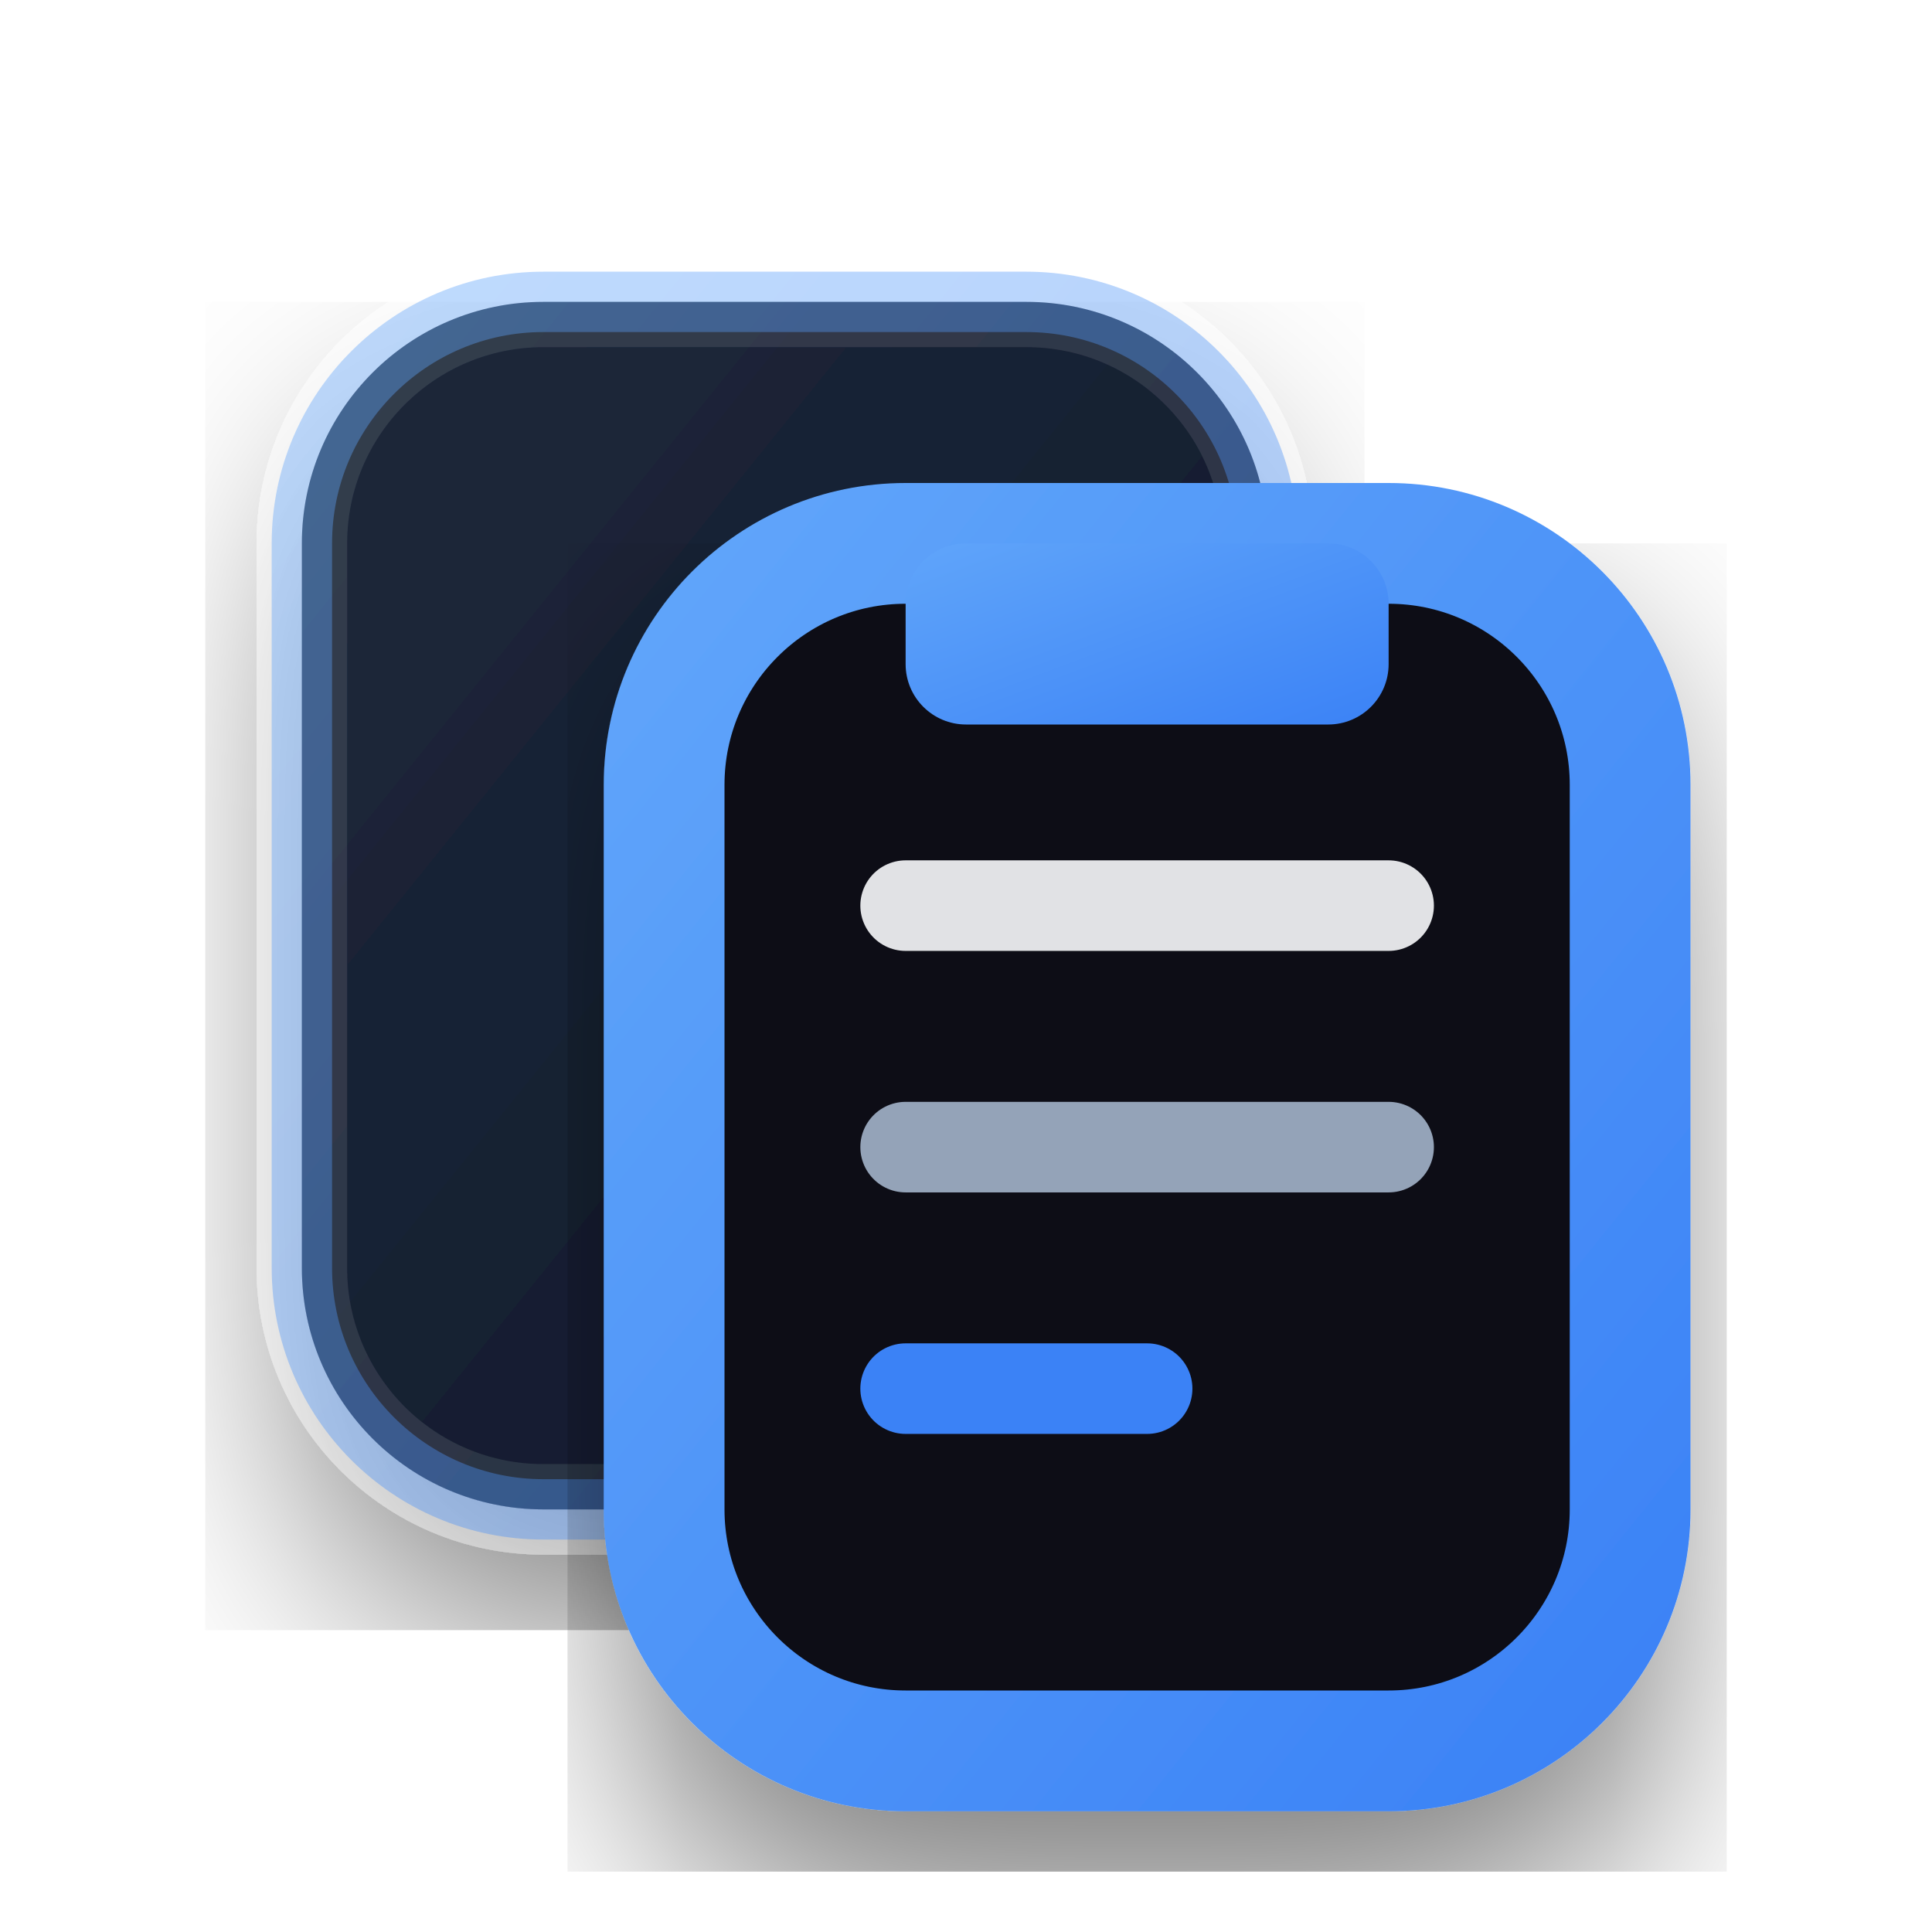
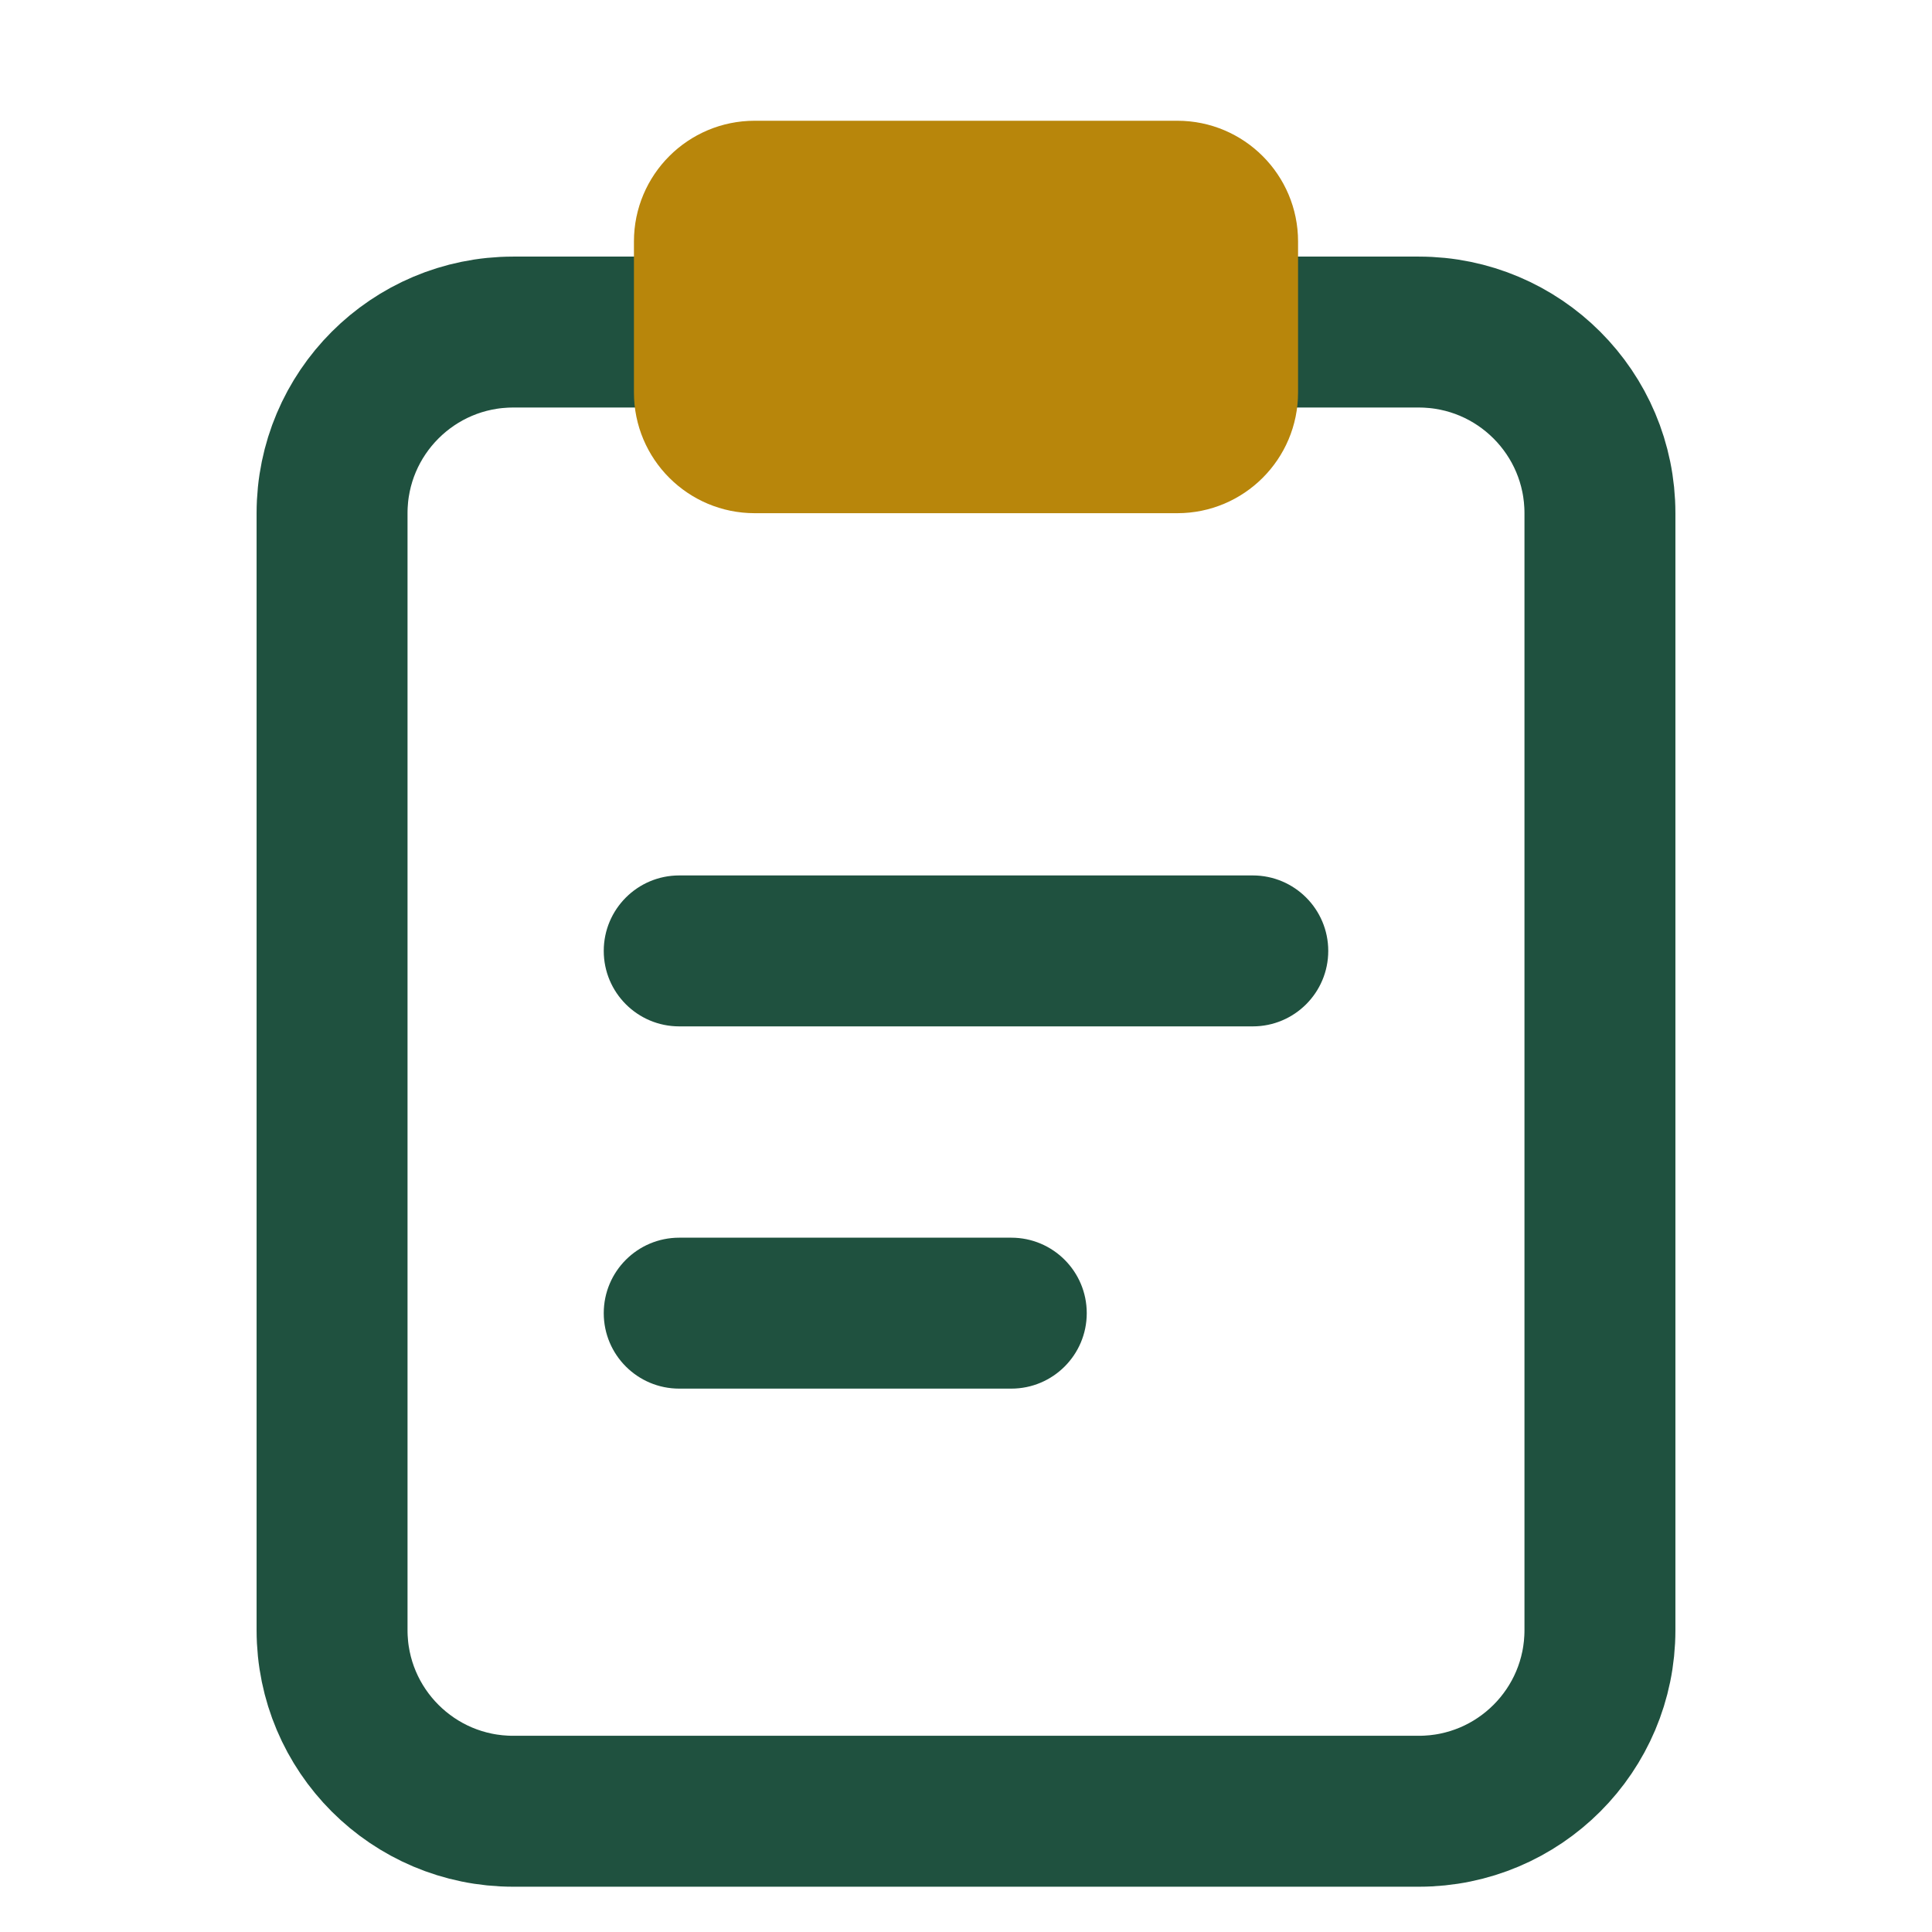
- <svg xmlns="http://www.w3.org/2000/svg" viewBox="0 0 32 32" width="32" height="32">
-   <defs>
-     <linearGradient id="primary-glow" x1="0%" y1="0%" x2="100%" y2="100%">
-       <stop offset="0%" stop-color="#60a5fa" />
-       <stop offset="100%" stop-color="#3b82f6" />
-     </linearGradient>
-     <linearGradient id="bg-glow" x1="0%" y1="0%" x2="100%" y2="100%">
-       <stop offset="0%" stop-color="#1e293b" />
-       <stop offset="100%" stop-color="#0f172a" />
-     </linearGradient>
-     <filter id="shadow" x="-10%" y="-10%" width="120%" height="120%">
-       <feDropShadow dx="0" dy="2" stdDeviation="2" flood-color="#000" flood-opacity="0.5" />
-     </filter>
-   </defs>
-   <rect x="5" y="5" width="16" height="20" rx="4" fill="url(#bg-glow)" stroke="rgba(255, 255, 255, 0.1)" stroke-width="1.5" filter="url(#shadow)" />
-   <rect x="5" y="5" width="16" height="20" rx="4" fill="none" stroke="url(#primary-glow)" stroke-width="1" opacity="0.4" />
-   <rect x="11" y="9" width="16" height="20" rx="4" fill="#0b0f19" stroke="url(#primary-glow)" stroke-width="2" filter="url(#shadow)" />
-   <path d="M16 9h6a1 1 0 0 1 1 1v1a1 1 0 0 1-1 1h-6a1 1 0 0 1-1-1v-1a1 1 0 0 1 1-1z" fill="url(#primary-glow)" />
-   <line x1="15" y1="15" x2="23" y2="15" stroke="#f8fafc" stroke-width="1.5" stroke-linecap="round" opacity="0.9" />
-   <line x1="15" y1="19" x2="23" y2="19" stroke="#94a3b8" stroke-width="1.5" stroke-linecap="round" />
-   <line x1="15" y1="23" x2="19" y2="23" stroke="#3b82f6" stroke-width="1.5" stroke-linecap="round" />
+ <svg xmlns="http://www.w3.org/2000/svg" viewBox="0 0 64 64" fill="none">
+   <style>
+     .board { stroke: #1f513f; }
+     .ink { fill: #1f513f; }
+     .clip { fill: #b8860b; }
+     @media (prefers-color-scheme: dark) {
+       .board { stroke: #f4f2ed; }
+       .ink { fill: #f4f2ed; }
+       .clip { fill: #d89f28; }
+     }
+   </style>
+   <rect class="board" x="11" y="11" width="42" height="49" rx="6" stroke-width="5" />
+   <rect class="clip" x="21" y="4" width="22" height="13" rx="4" />
+   <rect class="ink" x="20" y="29" width="24" height="5" rx="2.5" />
+   <rect class="ink" x="20" y="41" width="16" height="5" rx="2.5" />
</svg>
